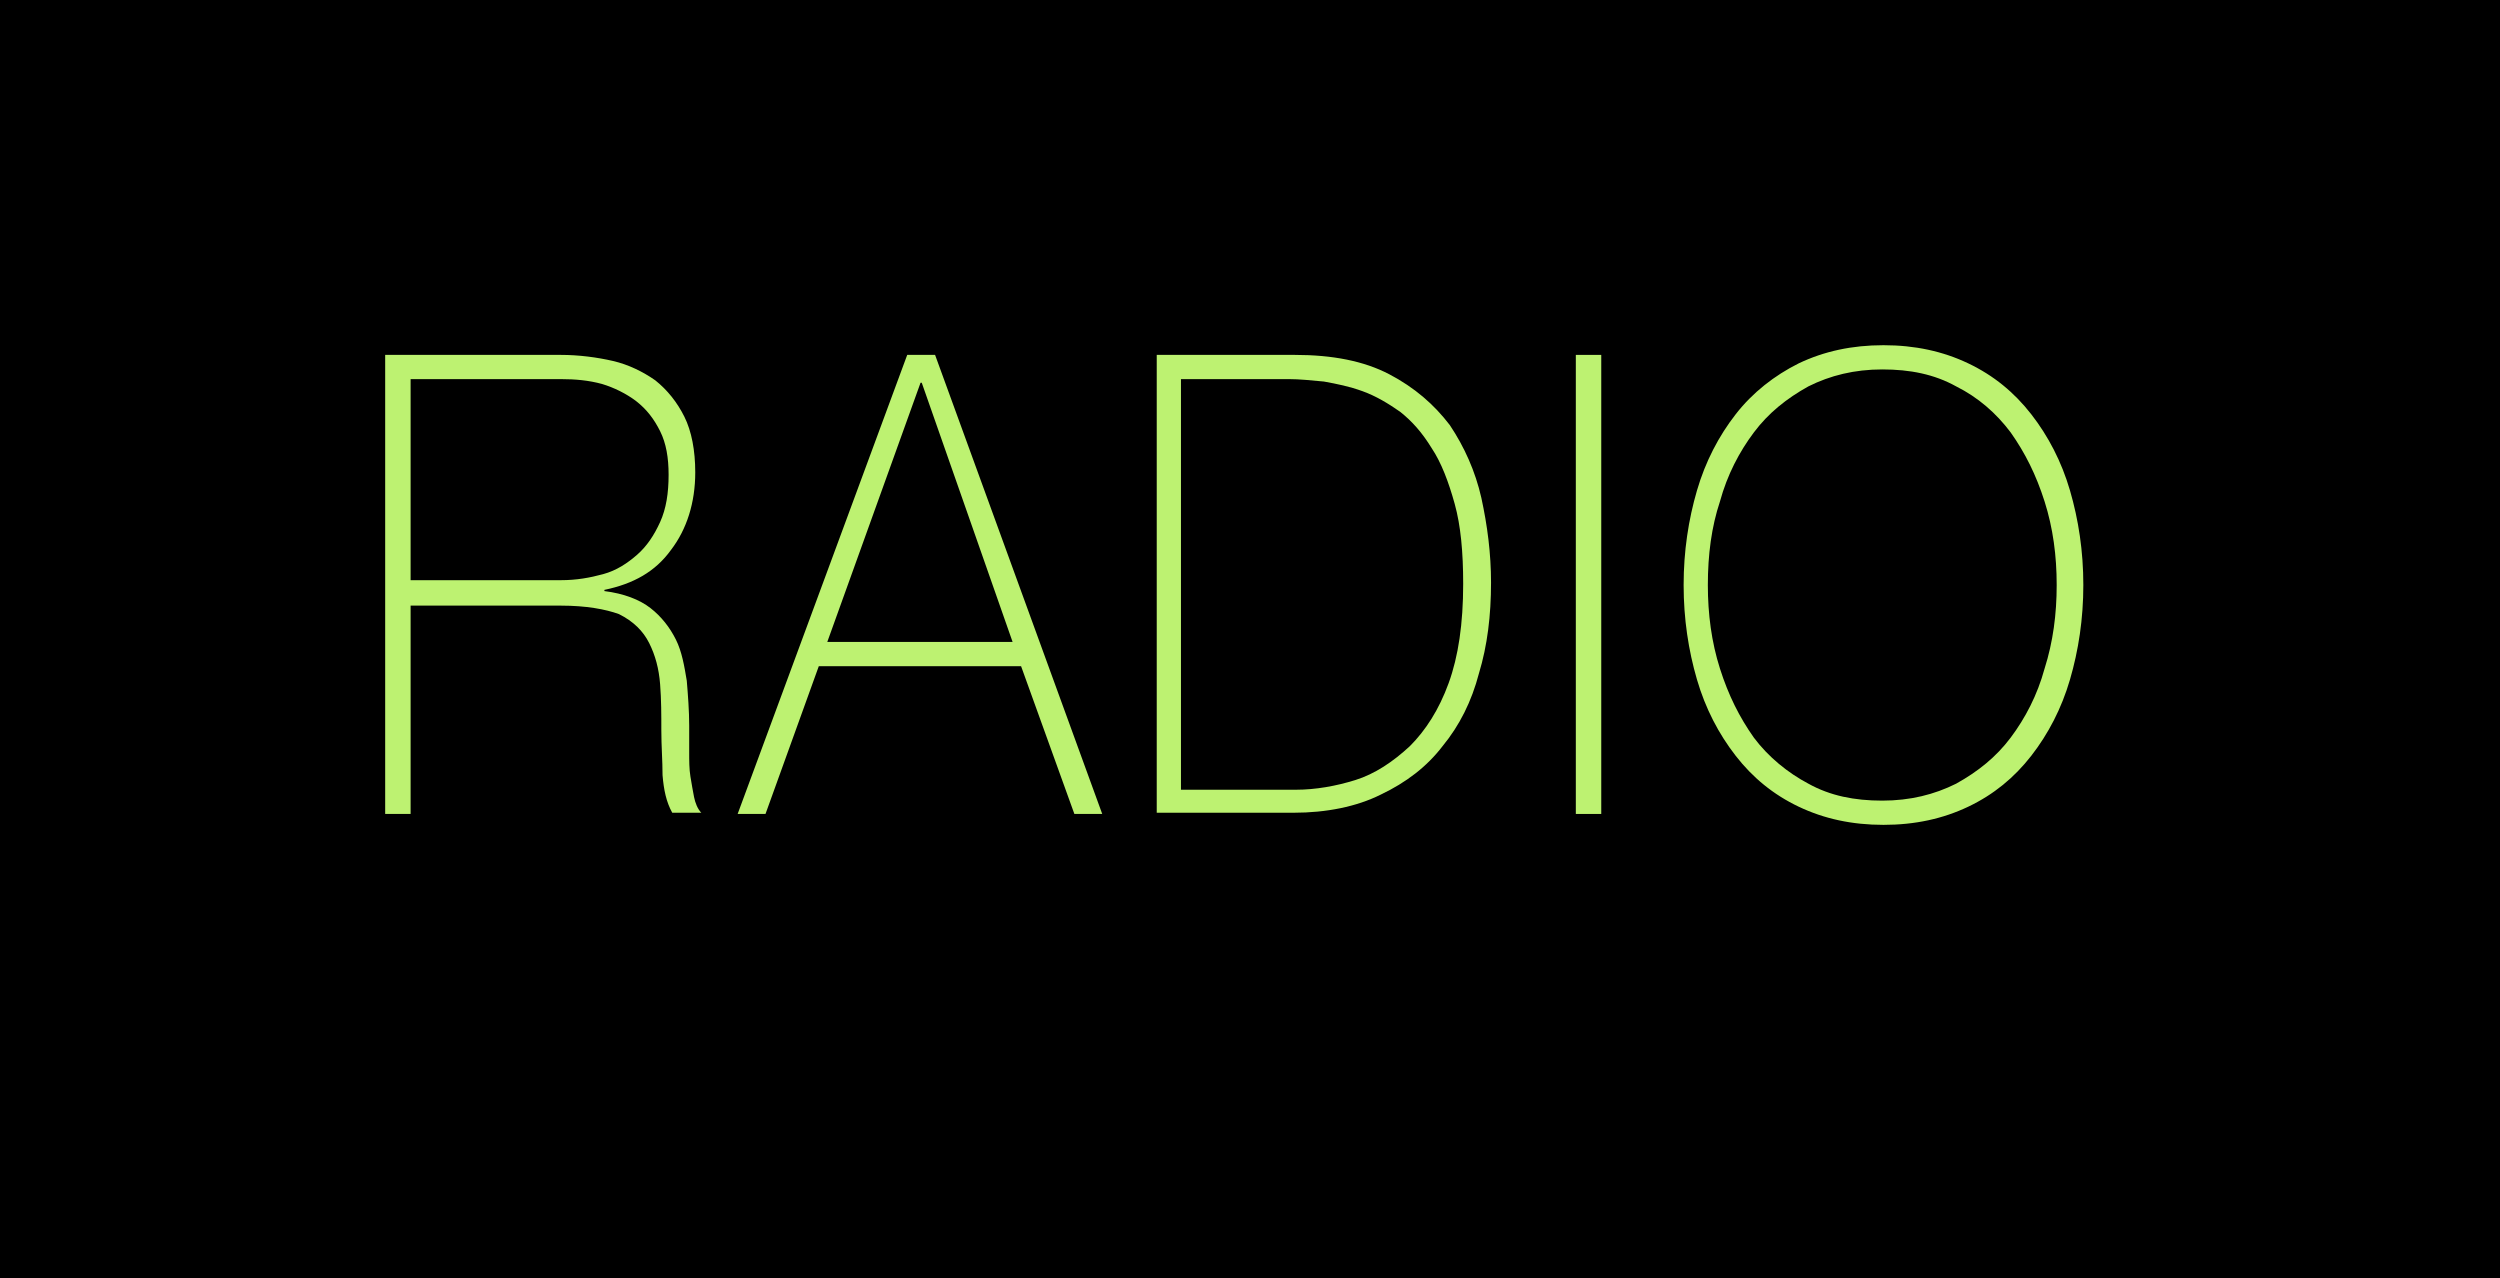
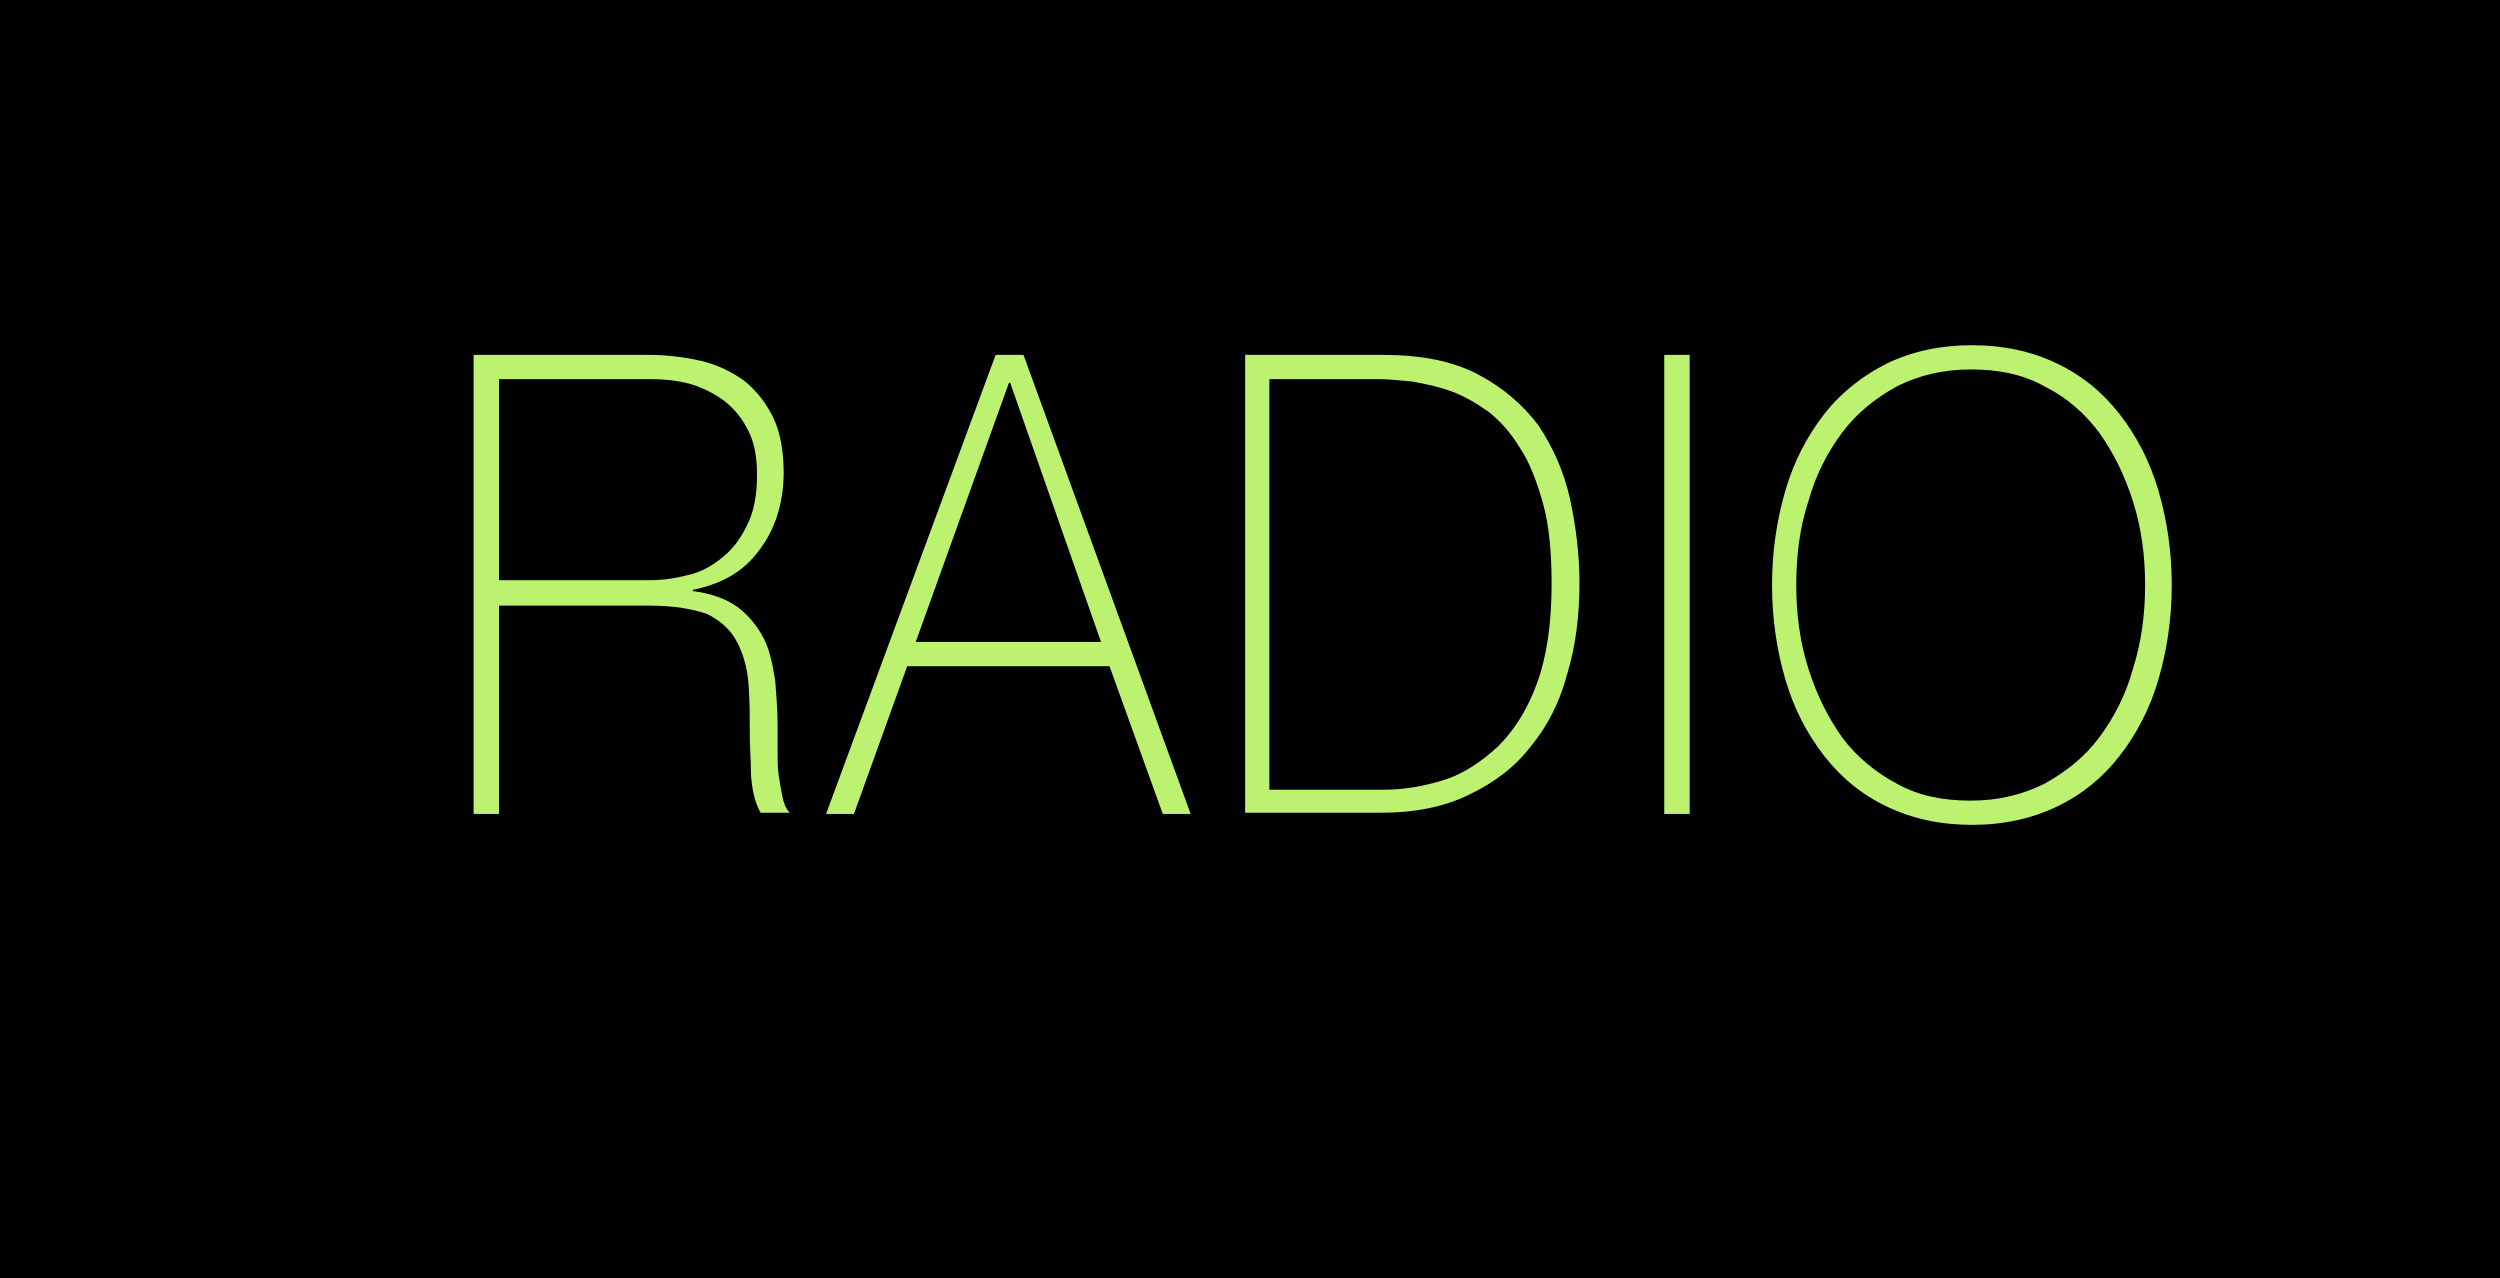
<svg xmlns="http://www.w3.org/2000/svg" version="1.1" id="Layer_2_1_" x="0px" y="0px" viewBox="0 0 206.4 105.5" style="enable-background:new 0 0 206.4 105.5;" xml:space="preserve">
  <rect width="206.4" height="105.7" />
  <g>
    <g style="enable-background:new    ;">
-       <path style="fill:#BDF271;" d="M31.8,29.3h14.5c1.5,0,3,0.2,4.3,0.5c1.3,0.3,2.5,0.9,3.5,1.6c1,0.8,1.8,1.8,2.4,3    c0.6,1.2,0.9,2.8,0.9,4.6c0,2.5-0.7,4.7-2,6.4c-1.3,1.8-3.1,2.8-5.5,3.3v0.1c1.6,0.2,2.9,0.7,3.8,1.4c0.9,0.7,1.6,1.6,2.1,2.6    c0.5,1,0.7,2.2,0.9,3.4c0.1,1.2,0.2,2.5,0.2,3.7c0,0.7,0,1.5,0,2.2c0,0.7,0,1.4,0.1,2c0.1,0.6,0.2,1.2,0.3,1.7    c0.1,0.5,0.3,1,0.6,1.3h-2.4c-0.5-0.9-0.7-1.9-0.8-3.1c0-1.2-0.1-2.4-0.1-3.7s0-2.5-0.1-3.8c-0.1-1.3-0.4-2.4-0.9-3.4    c-0.5-1-1.3-1.8-2.5-2.4C50,50.3,48.4,50,46.3,50H33.9v17.2h-2.1V29.3z M46.3,47.9c1.3,0,2.4-0.2,3.5-0.5c1.1-0.3,2-0.9,2.8-1.6    c0.8-0.7,1.4-1.6,1.9-2.7c0.5-1.1,0.7-2.4,0.7-3.9c0-1.4-0.2-2.6-0.7-3.6s-1.1-1.8-2-2.5c-0.8-0.6-1.8-1.1-2.8-1.4    c-1.1-0.3-2.2-0.4-3.4-0.4H33.9v16.6H46.3z" />
-       <path style="fill:#BDF271;" d="M74.9,29.3h2.3L91,67.2h-2.3l-4.4-12.2H67.6l-4.4,12.2h-2.3L74.9,29.3z M83.6,53l-7.5-21.4h-0.1    L68.3,53H83.6z" />
-       <path style="fill:#BDF271;" d="M95.5,29.3h11.4c3.1,0,5.7,0.5,7.8,1.6c2.1,1.1,3.7,2.5,5,4.2c1.2,1.8,2.1,3.8,2.6,6    c0.5,2.3,0.8,4.6,0.8,7c0,2.7-0.3,5.2-1,7.5c-0.6,2.3-1.6,4.3-3,6c-1.3,1.7-3,3-5.1,4c-2,1-4.5,1.5-7.2,1.5H95.5V29.3z M107,65.2    c1.6,0,3.3-0.3,4.9-0.8c1.6-0.5,3.1-1.5,4.5-2.8c1.3-1.3,2.4-3,3.2-5.2s1.2-4.9,1.2-8.2c0-2.6-0.2-4.8-0.7-6.6    c-0.5-1.8-1.1-3.4-1.9-4.6c-0.8-1.3-1.6-2.2-2.6-3c-1-0.7-2-1.3-3.1-1.7c-1.1-0.4-2.1-0.6-3.2-0.8c-1.1-0.1-2-0.2-2.9-0.2h-8.9    v33.9H107z" />
-       <path style="fill:#BDF271;" d="M130.1,29.3h2.1v37.9h-2.1V29.3z" />
-       <path style="fill:#BDF271;" d="M172,48.3c0,2.8-0.4,5.4-1.1,7.8c-0.7,2.4-1.8,4.5-3.2,6.3s-3.1,3.2-5.2,4.2s-4.4,1.5-7,1.5    s-4.9-0.5-7-1.5c-2.1-1-3.8-2.4-5.2-4.2s-2.5-3.9-3.2-6.3c-0.7-2.4-1.1-5-1.1-7.8c0-2.8,0.4-5.4,1.1-7.8c0.7-2.4,1.8-4.5,3.2-6.3    c1.4-1.8,3.2-3.2,5.2-4.2c2.1-1,4.4-1.5,7-1.5s4.9,0.5,7,1.5c2.1,1,3.8,2.4,5.2,4.2c1.4,1.8,2.5,3.9,3.2,6.3    C171.6,42.9,172,45.5,172,48.3z M141,48.3c0,2.4,0.3,4.7,1,6.9c0.7,2.2,1.6,4,2.8,5.7c1.2,1.6,2.8,2.9,4.5,3.8    c1.8,1,3.8,1.4,6.1,1.4s4.3-0.5,6.1-1.4c1.8-1,3.3-2.2,4.5-3.8c1.2-1.6,2.2-3.5,2.8-5.7c0.7-2.2,1-4.5,1-6.9c0-2.4-0.3-4.7-1-6.9    c-0.7-2.2-1.6-4-2.8-5.7c-1.2-1.6-2.7-2.9-4.5-3.8c-1.8-1-3.8-1.4-6.1-1.4s-4.3,0.5-6.1,1.4c-1.8,1-3.3,2.2-4.5,3.8    c-1.2,1.6-2.2,3.5-2.8,5.7C141.3,43.5,141,45.8,141,48.3z" />
+       <path style="fill:#BDF271;" d="M39.1,29.3h14.5c1.5,0,3,0.2,4.3,0.5c1.3,0.3,2.5,0.9,3.5,1.6c1,0.8,1.8,1.8,2.4,3s0.9,2.8,0.9,4.6    c0,2.5-0.7,4.7-2,6.4c-1.3,1.8-3.1,2.8-5.5,3.3v0.1c1.6,0.2,2.9,0.7,3.8,1.4s1.6,1.6,2.1,2.6s0.7,2.2,0.9,3.4    c0.1,1.2,0.2,2.5,0.2,3.7c0,0.7,0,1.5,0,2.2s0,1.4,0.1,2c0.1,0.6,0.2,1.2,0.3,1.7s0.3,1,0.6,1.3h-2.4c-0.5-0.9-0.7-1.9-0.8-3.1    c0-1.2-0.1-2.4-0.1-3.7s0-2.5-0.1-3.8s-0.4-2.4-0.9-3.4s-1.3-1.8-2.5-2.4c-1.1-0.4-2.7-0.7-4.8-0.7H41.2v17.2h-2.1    C39.1,67.2,39.1,29.3,39.1,29.3z M53.6,47.9c1.3,0,2.4-0.2,3.5-0.5s2-0.9,2.8-1.6c0.8-0.7,1.4-1.6,1.9-2.7    c0.5-1.1,0.7-2.4,0.7-3.9c0-1.4-0.2-2.6-0.7-3.6s-1.1-1.8-2-2.5C59,32.5,58,32,57,31.7c-1.1-0.3-2.2-0.4-3.4-0.4H41.2v16.6H53.6z" />
+       <path style="fill:#BDF271;" d="M82.2,29.3h2.3l13.8,37.9H96L91.6,55H74.9l-4.4,12.2h-2.3L82.2,29.3z M90.9,53l-7.5-21.4h-0.1    L75.6,53H90.9z" />
+       <path style="fill:#BDF271;" d="M102.8,29.3h11.4c3.1,0,5.7,0.5,7.8,1.6c2.1,1.1,3.7,2.5,5,4.2c1.2,1.8,2.1,3.8,2.6,6    c0.5,2.3,0.8,4.6,0.8,7c0,2.7-0.3,5.2-1,7.5c-0.6,2.3-1.6,4.3-3,6c-1.3,1.7-3,3-5.1,4c-2,1-4.5,1.5-7.2,1.5h-11.3V29.3z     M114.3,65.2c1.6,0,3.3-0.3,4.9-0.8s3.1-1.5,4.5-2.8c1.3-1.3,2.4-3,3.2-5.2s1.2-4.9,1.2-8.2c0-2.6-0.2-4.8-0.7-6.6    s-1.1-3.4-1.9-4.6c-0.8-1.3-1.6-2.2-2.6-3c-1-0.7-2-1.3-3.1-1.7c-1.1-0.4-2.1-0.6-3.2-0.8c-1.1-0.1-2-0.2-2.9-0.2h-8.9v33.9H114.3    z" />
+       <path style="fill:#BDF271;" d="M137.4,29.3h2.1v37.9h-2.1V29.3z" />
+       <path style="fill:#BDF271;" d="M179.3,48.3c0,2.8-0.4,5.4-1.1,7.8c-0.7,2.4-1.8,4.5-3.2,6.3s-3.1,3.2-5.2,4.2s-4.4,1.5-7,1.5    s-4.9-0.5-7-1.5s-3.8-2.4-5.2-4.2s-2.5-3.9-3.2-6.3c-0.7-2.4-1.1-5-1.1-7.8s0.4-5.4,1.1-7.8c0.7-2.4,1.8-4.5,3.2-6.3    s3.2-3.2,5.2-4.2c2.1-1,4.4-1.5,7-1.5s4.9,0.5,7,1.5s3.8,2.4,5.2,4.2s2.5,3.9,3.2,6.3C178.9,42.9,179.3,45.5,179.3,48.3z     M148.3,48.3c0,2.4,0.3,4.7,1,6.9s1.6,4,2.8,5.7c1.2,1.6,2.8,2.9,4.5,3.8c1.8,1,3.8,1.4,6.1,1.4s4.3-0.5,6.1-1.4    c1.8-1,3.3-2.2,4.5-3.8s2.2-3.5,2.8-5.7c0.7-2.2,1-4.5,1-6.9s-0.3-4.7-1-6.9s-1.6-4-2.8-5.7c-1.2-1.6-2.7-2.9-4.5-3.8    c-1.8-1-3.8-1.4-6.1-1.4s-4.3,0.5-6.1,1.4c-1.8,1-3.3,2.2-4.5,3.8s-2.2,3.5-2.8,5.7C148.6,43.5,148.3,45.8,148.3,48.3z" />
    </g>
  </g>
</svg>
